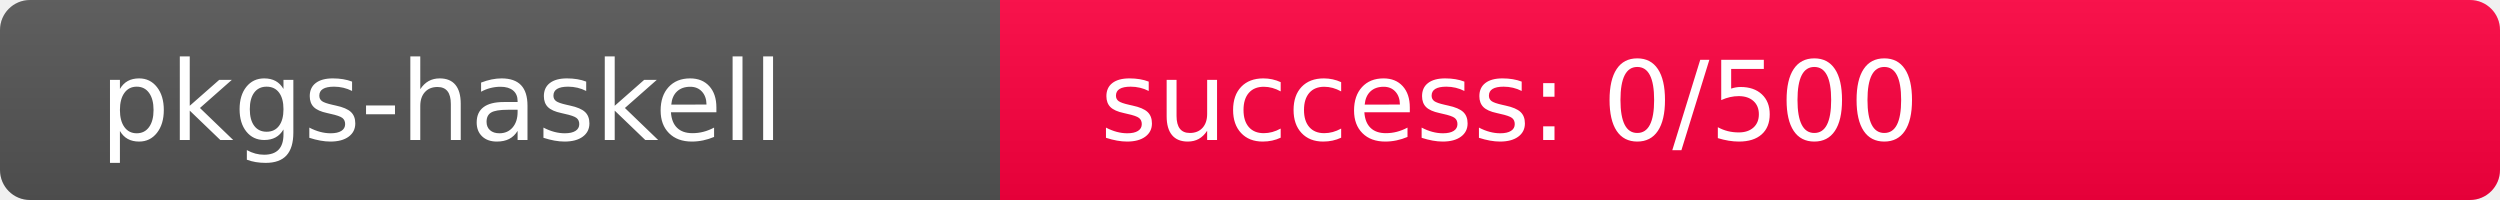
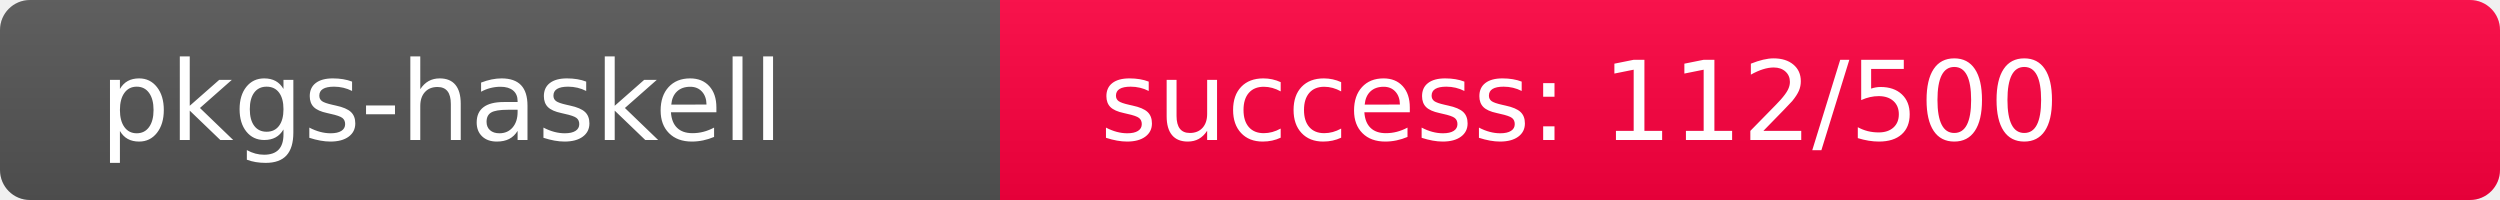
<svg xmlns="http://www.w3.org/2000/svg" width="250" height="20" role="img">
  <linearGradient id="s" x2="0" y2="100%">
    <stop offset="0" stop-color="#bbb" stop-opacity=".1" />
    <stop offset="1" stop-opacity=".1" />
  </linearGradient>
  <clipPath id="r">
    <rect width="250" height="20" rx="3" fill="#fff" />
  </clipPath>
  <g clip-path="url(#r)">
    <rect width="100" height="20" fill="#555" />
-     <rect x="100" width="150" height="20" fill="rgb(512,-256,64)" />
+     <rect x="100" width="150" height="20" fill="rgb(397,-141,64)" />
    <rect width="250" height="20" fill="url(#s)" />
  </g>
  <g fill="#fff" text-anchor="start" font-family="Verdana,Geneva,DejaVu Sans,sans-serif" text-rendering="geometricPrecision" font-size="110">
    <text x="100" y="140" transform="scale(.1)" fill="#fff">pkgs-haskell</text>
-     <text x="1100" y="140" transform="scale(.1)" fill="#fff">success: 0/500</text>
+     <text x="1100" y="140" transform="scale(.1)" fill="#fff">success: 112/500</text>
  </g>
</svg>
